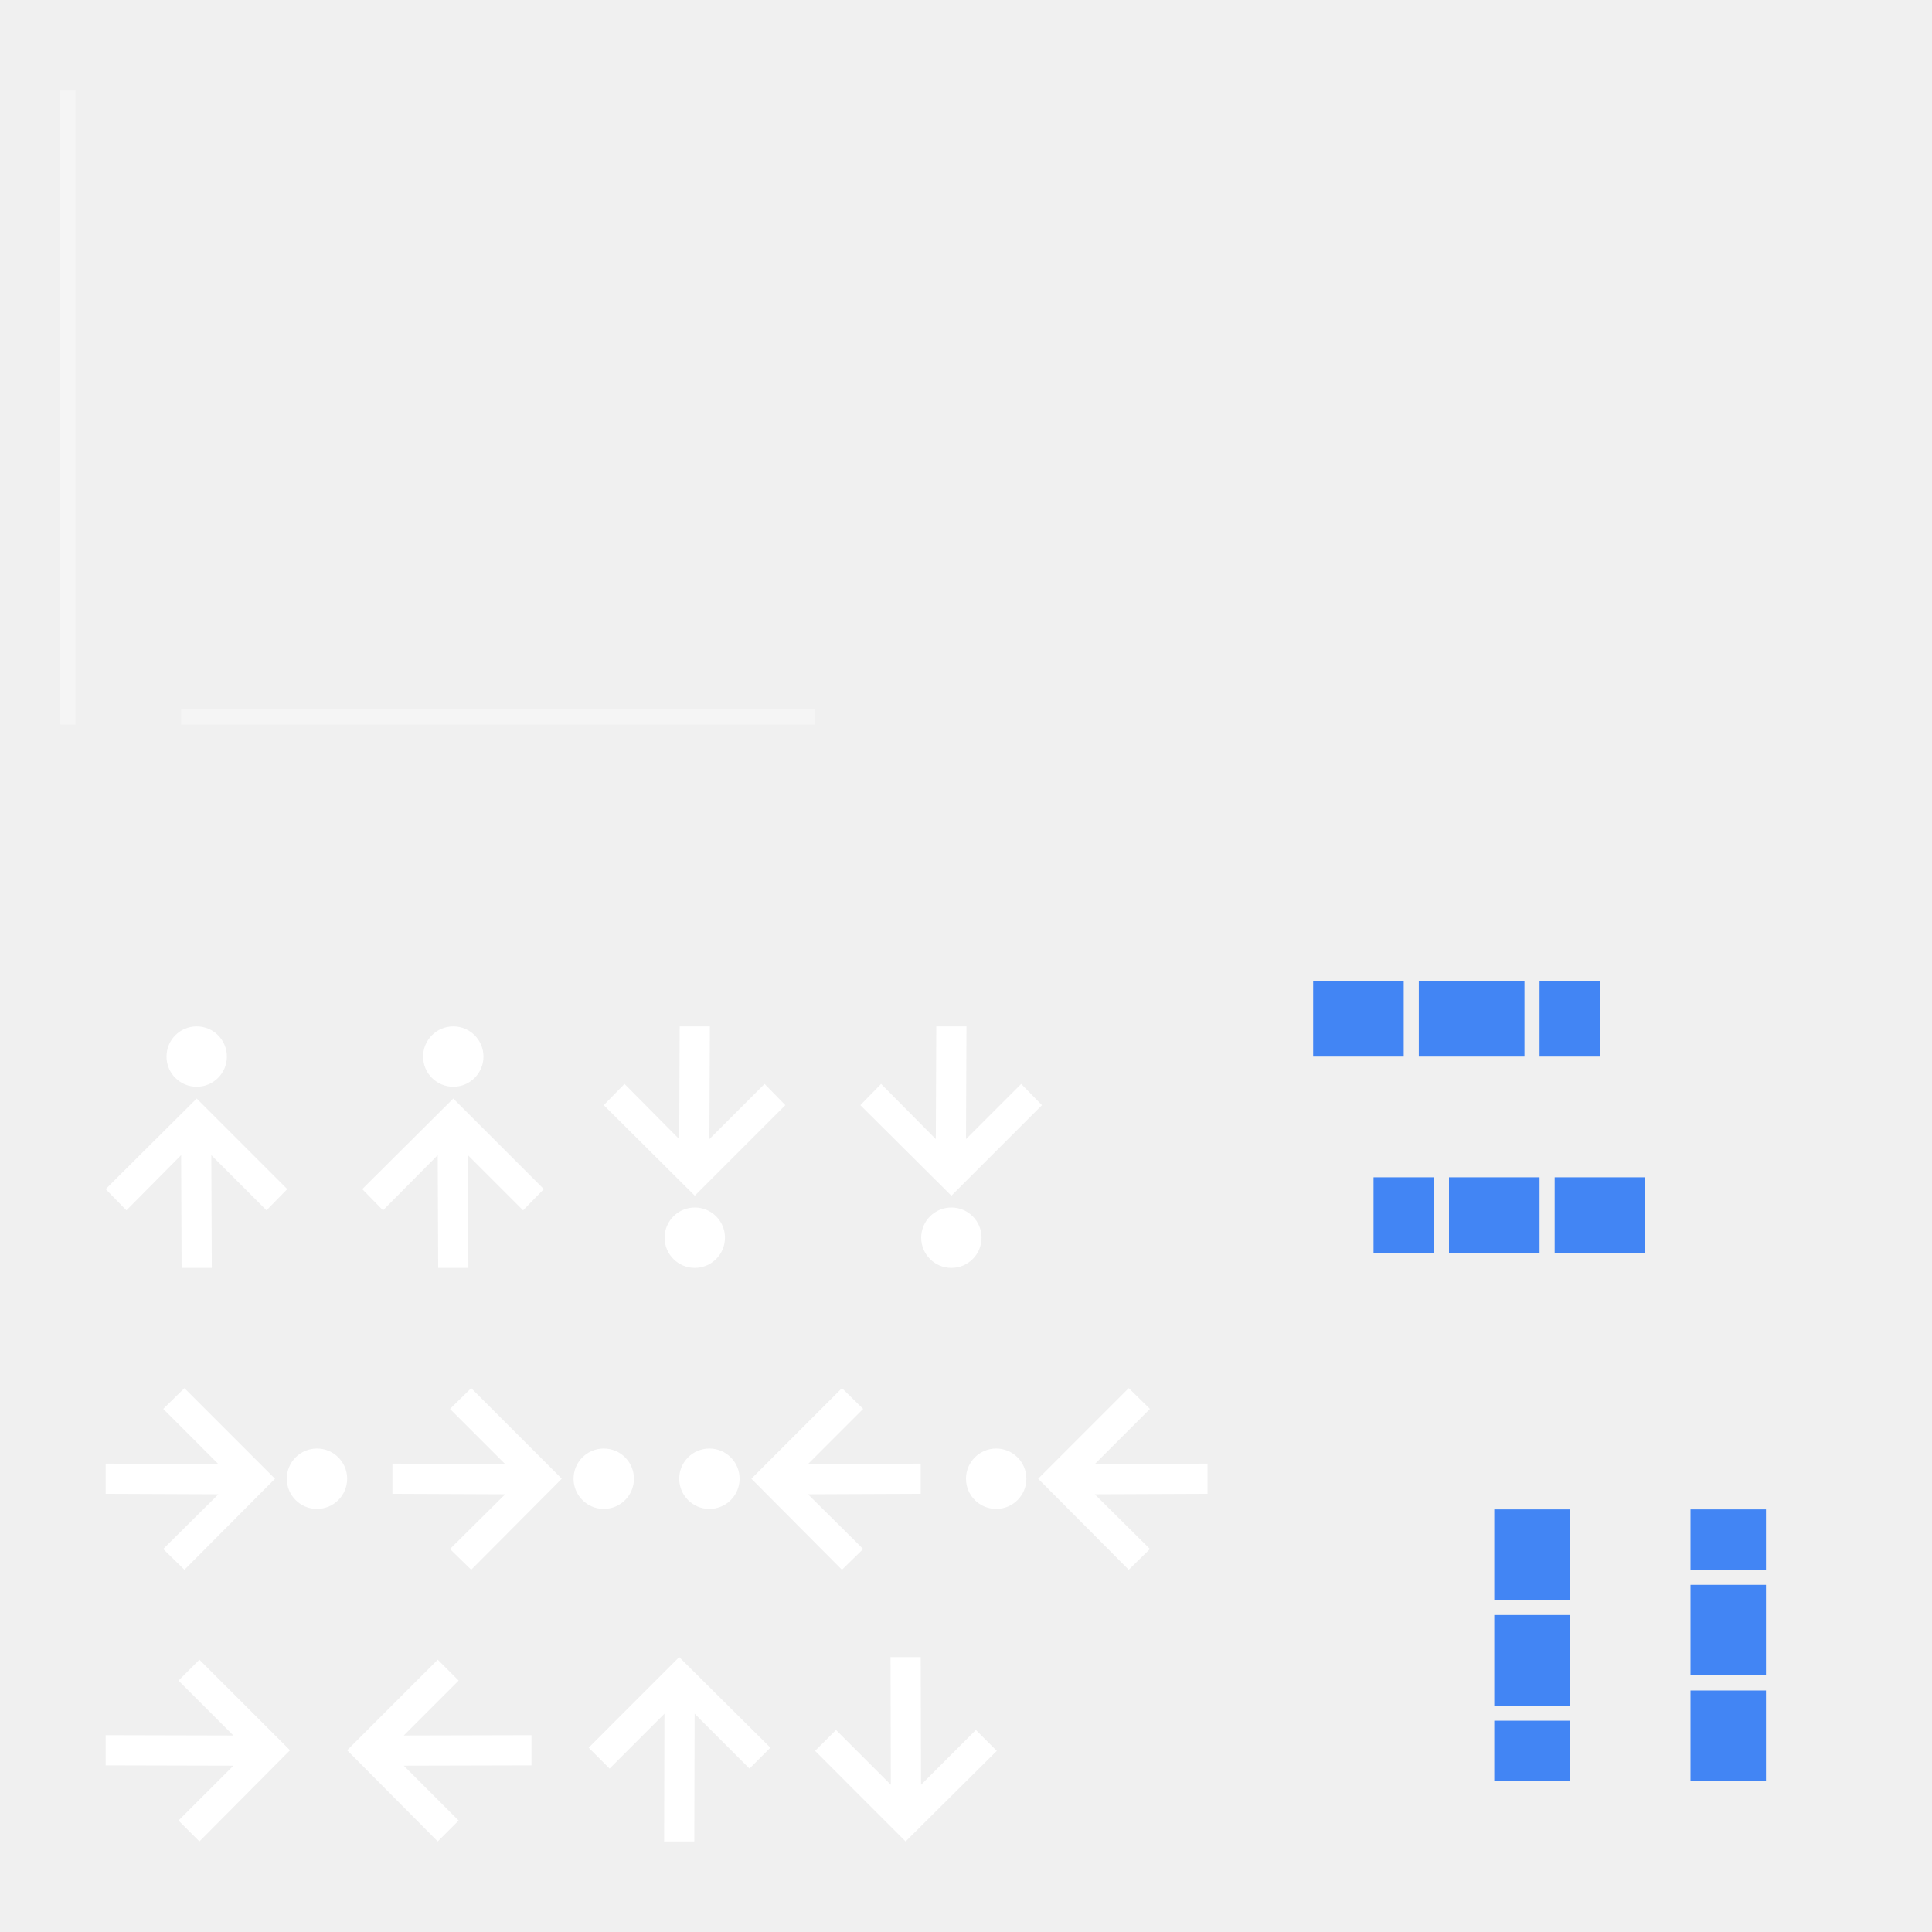
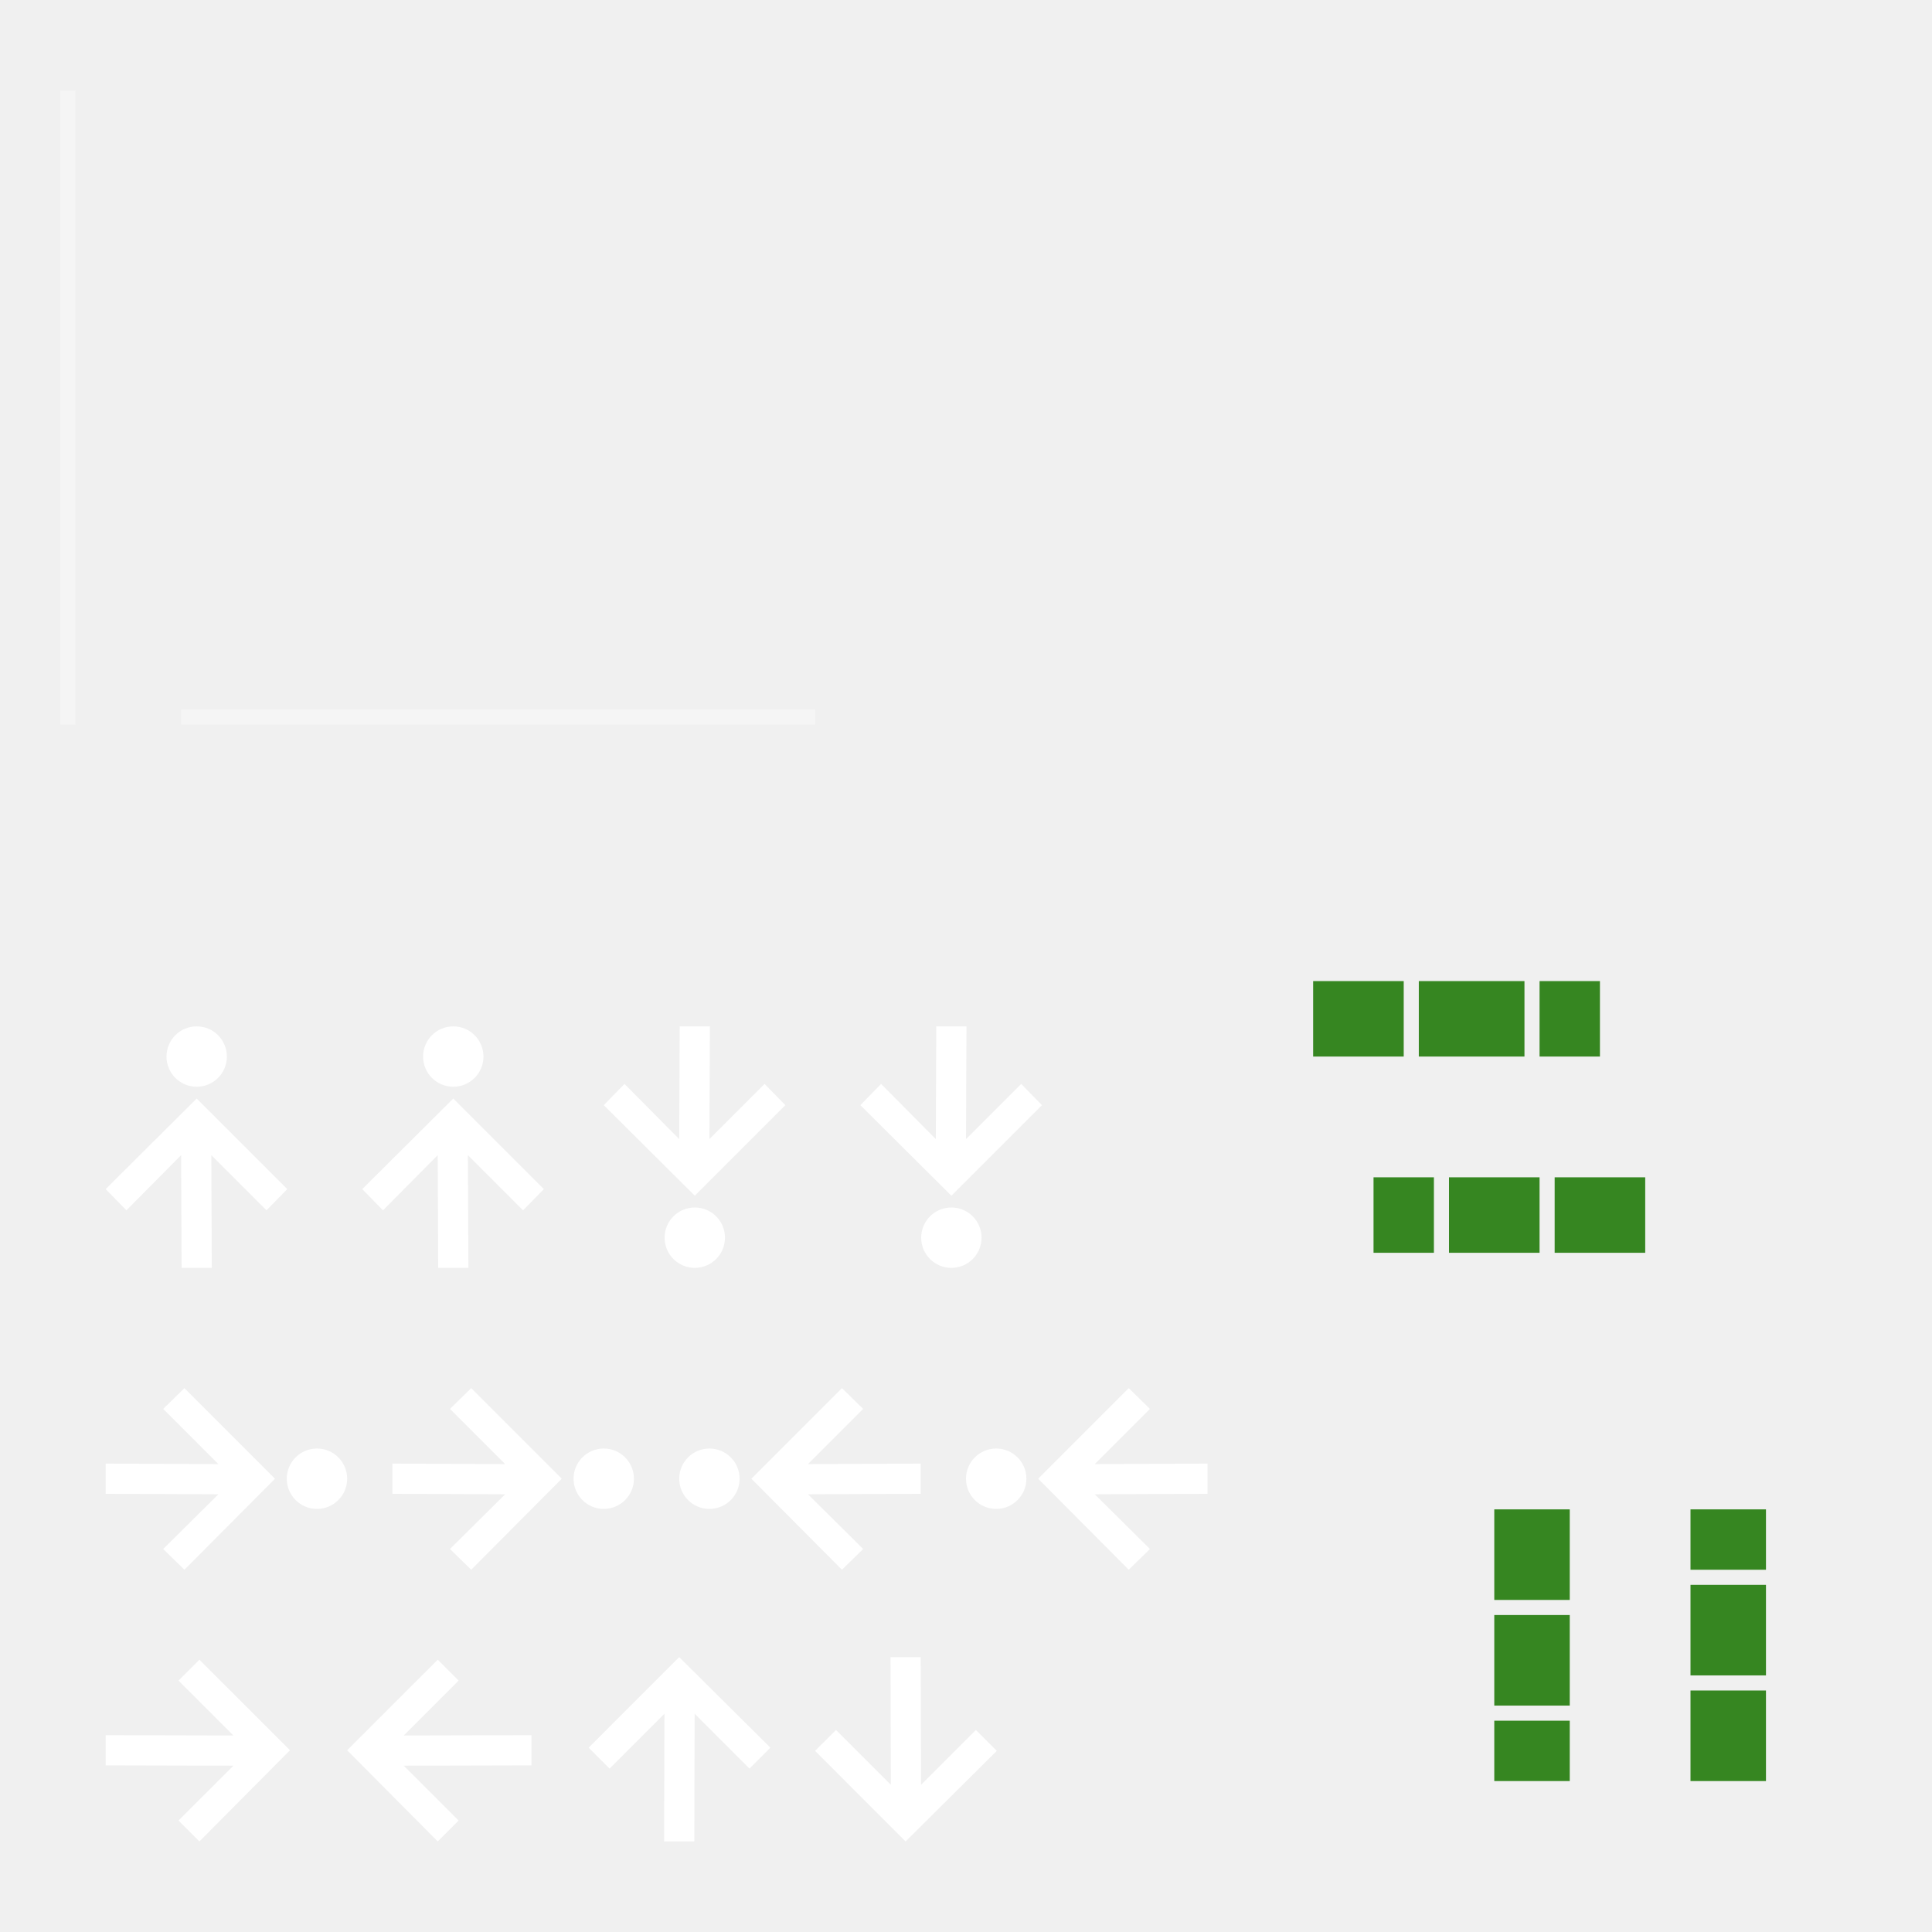
<svg xmlns="http://www.w3.org/2000/svg" xmlns:xlink="http://www.w3.org/1999/xlink" width="128" height="128" version="1" id="svg132">
  <defs id="defs19">
    <linearGradient id="linearGradient4303">
      <stop style="stop-color:#00626d" offset="0" id="stop2" />
      <stop style="stop-color:#4285f4" offset="1" id="stop4" />
    </linearGradient>
    <linearGradient id="linearGradient4291">
      <stop style="stop-color:#007584" offset="0" id="stop7" />
      <stop style="stop-color:#4285f4" offset="1" id="stop9" />
    </linearGradient>
    <linearGradient id="linearGradient4297" x1="266" x2="266" y1="108" y2="112" gradientUnits="userSpaceOnUse" xlink:href="#linearGradient4291" />
    <linearGradient id="linearGradient4301" x1="115" x2="115" y1="103" y2="107" gradientUnits="userSpaceOnUse" xlink:href="#linearGradient4303" />
    <linearGradient id="linearGradient4315" x1="266" x2="266" y1="121" y2="118" gradientUnits="userSpaceOnUse" xlink:href="#linearGradient4291" />
    <linearGradient id="linearGradient4317" x1="101" x2="101" y1="118" y2="114" gradientUnits="userSpaceOnUse" xlink:href="#linearGradient4303" />
    <linearGradient id="linearGradient4325" x1="268" x2="268" y1="112" y2="108" gradientUnits="userSpaceOnUse" xlink:href="#linearGradient4303" />
    <linearGradient id="linearGradient4333" x1="91" x2="95" y1="80.5" y2="80.5" gradientUnits="userSpaceOnUse" xlink:href="#linearGradient4303" />
    <linearGradient id="linearGradient4341" x1="106" x2="102" y1="67" y2="67" gradientUnits="userSpaceOnUse" xlink:href="#linearGradient4303" />
  </defs>
  <rect id="hint-stretch-borders" style="opacity:0.65;fill:#023812" width="5.221" height="5.403" x="-10" y="0" />
-   <g id="north-center" transform="matrix(1,0,0,1.2,-152,-29.4)" style="stroke-width:0.913">
-     <path style="fill:#4285f4;stroke-width:0.913;fill-opacity:1" d="m 264,112 v 5 h 5 v -5 z" id="path22" />
+   <g id="north-center" transform="matrix(1,0,0,1.2,-152,-29.4)" style="stroke-width:0.913;fill:#368621;fill-opacity:1">
+     <path style="fill:#368621;stroke-width:0.913;fill-opacity:1" d="m 264,112 v 5 h 5 v -5 z" id="path22" />
  </g>
-   <g id="north-top" style="fill:url(#linearGradient4297)" transform="translate(-152,-8)">
-     <path style="fill:#4285f4;fill-opacity:1" transform="translate(152,5)" d="m 112,103 v 1 1 2 h 5 v -2 -1 -1 z" id="path25" />
+   <g id="north-top" style="fill:#368621;fill-opacity:1" transform="translate(-152,-8)">
+     <path style="fill:#368621;fill-opacity:1" transform="translate(152,5)" d="m 112,103 v 1 1 2 h 5 v -2 -1 -1 z" id="path25" />
  </g>
-   <g id="north-bottom" transform="matrix(1,0,0,1.5,-152,-63.5)" style="stroke-width:0.816">
-     <path style="fill:#4285f4;stroke-width:0.816;fill-opacity:1" transform="translate(152,3)" d="m 112,114 v 3 1 h 5 v -1 -3 z" id="path28" />
+   <g id="north-bottom" transform="matrix(1,0,0,1.5,-152,-63.5)" style="stroke-width:0.816;fill:#368621;fill-opacity:1">
+     <path style="fill:#368621;stroke-width:0.816;fill-opacity:1" transform="translate(152,3)" d="m 112,114 v 3 1 h 5 v -1 -3 z" id="path28" />
  </g>
-   <g id="south-center" transform="matrix(1,0,0,1.2,-165,-27.4)" style="stroke-width:0.913">
-     <path style="fill:#4285f4;stroke-width:0.913;fill-opacity:1" d="m 264,112 v 5 h 5 v -5 z" id="path31" />
+   <g id="south-center" transform="matrix(1,0,0,1.2,-165,-27.4)" style="stroke-width:0.913;fill:#368621;fill-opacity:1">
+     <path style="fill:#368621;stroke-width:0.913;fill-opacity:1" d="m 264,112 v 5 h 5 v -5 z" id="path31" />
  </g>
-   <g id="south-top" transform="matrix(1,0,0,1.5,-165,-62)" style="stroke-width:0.816">
-     <path style="fill:#4285f4;stroke-width:0.816;fill-opacity:1" transform="translate(165,5)" d="m 99,103 v 1 1 2 h 5 v -2 -1 -1 z" id="path34" />
+   <g id="south-top" transform="matrix(1,0,0,1.5,-165,-62)" style="stroke-width:0.816;fill:#368621;fill-opacity:1">
+     <path style="fill:#368621;stroke-width:0.816;fill-opacity:1" transform="translate(165,5)" d="m 99,103 v 1 1 2 h 5 v -2 -1 -1 z" id="path34" />
  </g>
-   <g id="south-bottom" style="fill:url(#linearGradient4315)" transform="translate(-165,-3)">
-     <path style="fill:#4285f4;fill-opacity:1" transform="translate(165,3)" d="m 99,114 0,3 0,1 5,0 0,-1 0,-3 -5,0 z" id="path37" />
+   <g id="south-bottom" style="fill:#368621;fill-opacity:1" transform="translate(-165,-3)">
+     <path style="fill:#368621;fill-opacity:1" transform="translate(165,3)" d="m 99,114 0,3 0,1 5,0 0,-1 0,-3 -5,0 z" id="path37" />
  </g>
-   <g id="east-center" transform="matrix(0,-1,1.4,0,-62.8,334)" style="stroke-width:0.845">
-     <path style="fill:#4285f4;stroke-width:0.845;fill-opacity:1" d="m 264,112 v 5 h 5 v -5 z" id="path40" />
+   <g id="east-center" transform="matrix(0,-1,1.4,0,-62.8,334)" style="stroke-width:0.845;fill:#368621;fill-opacity:1">
+     <path style="fill:#368621;stroke-width:0.845;fill-opacity:1" d="m 264,112 v 5 h 5 v -5 z" id="path40" />
  </g>
-   <g id="east-left" transform="matrix(0,-1,1.5,0,-75,334)" style="stroke-width:0.816">
-     <path style="fill:#4285f4;stroke-width:0.816;fill-opacity:1" transform="rotate(90,158.5,175.5)" d="m 91,65 v 5 h 1 3 v -5 h -3 z" id="path43" />
+   <g id="east-left" transform="matrix(0,-1,1.5,0,-75,334)" style="stroke-width:0.816;fill:#368621;fill-opacity:1">
+     <path style="fill:#368621;stroke-width:0.816;fill-opacity:1" transform="rotate(90,158.5,175.5)" d="m 91,65 v 5 h 1 3 v -5 h -3 z" id="path43" />
  </g>
-   <g id="east-right" transform="matrix(0,-1,1,0,-15,334)">
-     <path style="fill:#4285f4;fill-opacity:1" transform="matrix(0,1,-1,0,334,15)" d="m 102,65 0,5 3,0 1,0 0,-5 -1,0 -3,0 z" id="path46" />
+   <g id="east-right" transform="matrix(0,-1,1,0,-15,334)" style="fill:#368621;fill-opacity:1">
+     <path style="fill:#368621;fill-opacity:1" transform="matrix(0,1,-1,0,334,15)" d="m 102,65 0,5 3,0 1,0 0,-5 -1,0 -3,0 z" id="path46" />
  </g>
-   <g id="west-center" transform="matrix(0,-1,1.2,0,-38.4,347)" style="stroke-width:0.913">
-     <path style="fill:#4285f4;stroke-width:0.913;fill-opacity:1" d="m 264,112 v 5 h 5 v -5 z" id="path49" />
+   <g id="west-center" transform="matrix(0,-1,1.2,0,-38.4,347)" style="stroke-width:0.913;fill:#368621;fill-opacity:1">
+     <path style="fill:#368621;stroke-width:0.913;fill-opacity:1" d="m 264,112 v 5 h 5 v -5 z" id="path49" />
  </g>
-   <g id="west-left" style="fill:url(#linearGradient4325)" transform="matrix(0,-1,1,0,-17,347)">
-     <path style="fill:#4285f4;fill-opacity:1" transform="matrix(0,1,-1,0,347,17)" d="m 91,78 0,5 1,0 3,0 0,-5 -3,0 -1,0 z" id="path52" />
+   <g id="west-left" style="fill:#368621;fill-opacity:1" transform="matrix(0,-1,1,0,-17,347)">
+     <path style="fill:#368621;fill-opacity:1" transform="matrix(0,1,-1,0,347,17)" d="m 91,78 0,5 1,0 3,0 0,-5 -3,0 -1,0 z" id="path52" />
  </g>
-   <g id="west-right" transform="matrix(0,-1,1.5,0,-72.5,347)" style="stroke-width:0.816">
-     <path style="fill:#4285f4;stroke-width:0.816;fill-opacity:1" transform="rotate(90,166,181)" d="m 102,78 v 5 h 3 1 v -5 h -1 z" id="path55" />
+   <g id="west-right" transform="matrix(0,-1,1.5,0,-72.5,347)" style="stroke-width:0.816;fill:#368621;fill-opacity:1">
+     <path style="fill:#368621;stroke-width:0.816;fill-opacity:1" transform="rotate(90,166,181)" d="m 102,78 v 5 h 3 1 v -5 h -1 z" id="path55" />
  </g>
  <g id="vertical-centerindicator" transform="translate(1,15)">
    <rect style="opacity:0.35;fill:#ffffff" width="42" height="1" x="11" y="32" id="rect58" />
    <rect style="fill:none" width="42" height="1" x="11" y="33" id="rect60" />
    <rect style="fill:none" width="42" height="1" x="11" y="31" id="rect62" />
  </g>
  <g id="horizontal-centerindicator" transform="translate(-4,17)">
    <rect style="opacity:0.35;fill:#ffffff" width="42" height="1" x="-31" y="8" transform="matrix(0,-1,1,0,0,0)" id="rect65" />
    <rect style="fill:none" width="42" height="1" x="-31" y="9" transform="matrix(0,-1,1,0,0,0)" id="rect67" />
    <rect style="fill:none" width="42" height="1" x="-31" y="7" transform="matrix(0,-1,1,0,0,0)" id="rect69" />
  </g>
  <g id="west-minslider" style="enable-background:new" transform="translate(5.0312,68.0032)">
    <g transform="translate(-405,100)" id="g74">
      <path style="fill:#ffffff" d="m 419,-89.222 -1.375,1.406 -3.656,-3.656 0.031,7.469 -2,0 -0.031,-7.469 -3.625,3.656 -1.375,-1.406 6.031,-6 6,6 z m -4,-8.781 c 0,1.105 -0.895,2 -2,2 -1.105,0 -2,-0.895 -2,-2 0,-1.105 0.895,-2 2,-2 1.105,0 2,0.895 2,2 z" id="path72" />
    </g>
  </g>
  <g id="north-offsetslider" style="enable-background:new" transform="translate(37,108.0004)">
    <g transform="translate(-385,98.003)" id="g79">
      <path style="fill:#ffffff" d="m 387,-90.215 1.386,1.385 3.635,-3.635 -0.021,8.461 2,0 0.021,-8.461 3.634,3.635 1.385,-1.385 -6.041,-6.001 z" id="path77" />
    </g>
  </g>
  <g id="north-maxslider" style="enable-background:new" transform="translate(6.9988,89.96885)">
    <g transform="translate(-325,99.003)" id="g84">
      <path style="fill:#ffffff" d="m 330.22,-97.003 -1.406,1.375 3.656,3.656 -7.469,-0.031 0,2 7.469,0.031 -3.656,3.625 1.406,1.375 6,-6.031 -6,-6 z m 8.781,4 c -1.105,0 -2,0.895 -2,2 0,1.105 0.895,2 2,2 1.105,0 2,-0.895 2,-2 0,-1.105 -0.895,-2 -2,-2 z" id="path82" />
    </g>
  </g>
  <g id="east-offsetslider" style="enable-background:new" transform="translate(5.0016,107.9598)">
    <g transform="translate(-305,99.003)" id="g89">
      <path style="fill:#ffffff" d="m 313.21,-97.003 -1.385,1.386 3.635,3.635 -8.461,-0.021 0,2 8.461,0.021 -3.635,3.634 1.385,1.385 6.001,-6.041 z" id="path87" />
    </g>
  </g>
  <g id="east-minslider" style="enable-background:new" transform="translate(22.0312,68.0032)">
    <g transform="translate(-405,100)" id="g94">
      <path style="fill:#ffffff" d="m 419,-89.222 -1.375,1.406 -3.656,-3.656 0.031,7.469 -2,0 -0.031,-7.469 -3.625,3.656 -1.375,-1.406 6.031,-6 6,6 z m -4,-8.781 c 0,1.105 -0.895,2 -2,2 -1.105,0 -2,-0.895 -2,-2 0,-1.105 0.895,-2 2,-2 1.105,0 2,0.895 2,2 z" id="path92" />
    </g>
  </g>
  <g id="west-maxslider" style="enable-background:new" transform="matrix(1,0,0,-1,38.0312,83.9968)">
    <g transform="translate(-405,100)" id="g99">
      <path style="fill:#ffffff" d="m 419,-89.222 -1.375,1.406 -3.656,-3.656 0.031,7.469 -2,0 -0.031,-7.469 -3.625,3.656 -1.375,-1.406 6.031,-6 6,6 z m -4,-8.781 c 0,1.105 -0.895,2 -2,2 -1.105,0 -2,-0.895 -2,-2 0,-1.105 0.895,-2 2,-2 1.105,0 2,0.895 2,2 z" id="path97" />
    </g>
  </g>
  <g id="east-maxslider" style="enable-background:new" transform="matrix(1,0,0,-1,55.0312,83.9968)">
    <g transform="translate(-405,100)" id="g104">
      <path style="fill:#ffffff" d="m 419,-89.222 -1.375,1.406 -3.656,-3.656 0.031,7.469 -2,0 -0.031,-7.469 -3.625,3.656 -1.375,-1.406 6.031,-6 6,6 z m -4,-8.781 c 0,1.105 -0.895,2 -2,2 -1.105,0 -2,-0.895 -2,-2 0,-1.105 0.895,-2 2,-2 1.105,0 2,0.895 2,2 z" id="path102" />
    </g>
  </g>
  <g id="south-maxslider" style="enable-background:new" transform="translate(25.9988,89.96885)">
    <g transform="translate(-325,99.003)" id="g109">
      <path style="fill:#ffffff" d="m 330.22,-97.003 -1.406,1.375 3.656,3.656 -7.469,-0.031 0,2 7.469,0.031 -3.656,3.625 1.406,1.375 6,-6.031 -6,-6 z m 8.781,4 c -1.105,0 -2,0.895 -2,2 0,1.105 0.895,2 2,2 1.105,0 2,-0.895 2,-2 0,-1.105 -0.895,-2 -2,-2 z" id="path107" />
    </g>
  </g>
  <g id="north-minslider" style="enable-background:new" transform="matrix(-1,0,0,1,61.0012,89.96885)">
    <g transform="translate(-325,99.003)" id="g114">
      <path style="fill:#ffffff" d="m 330.22,-97.003 -1.406,1.375 3.656,3.656 -7.469,-0.031 0,2 7.469,0.031 -3.656,3.625 1.406,1.375 6,-6.031 -6,-6 z m 8.781,4 c -1.105,0 -2,0.895 -2,2 0,1.105 0.895,2 2,2 1.105,0 2,-0.895 2,-2 0,-1.105 -0.895,-2 -2,-2 z" id="path112" />
    </g>
  </g>
  <g id="south-minslider" style="enable-background:new" transform="matrix(-1,0,0,1,80.0012,89.96885)">
    <g transform="translate(-325,99.003)" id="g119">
      <path style="fill:#ffffff" d="m 330.22,-97.003 -1.406,1.375 3.656,3.656 -7.469,-0.031 0,2 7.469,0.031 -3.656,3.625 1.406,1.375 6,-6.031 -6,-6 z m 8.781,4 c -1.105,0 -2,0.895 -2,2 0,1.105 0.895,2 2,2 1.105,0 2,-0.895 2,-2 0,-1.105 -0.895,-2 -2,-2 z" id="path117" />
    </g>
  </g>
  <g id="west-offsetslider" style="enable-background:new" transform="matrix(-1,0,0,1,37.2109,107.9598)">
    <g transform="translate(-305,99.003)" id="g124">
      <path style="fill:#ffffff" d="m 313.21,-97.003 -1.385,1.386 3.635,3.635 -8.461,-0.021 0,2 8.461,0.021 -3.635,3.634 1.385,1.385 6.001,-6.041 z" id="path122" />
    </g>
  </g>
  <g id="south-offsetslider" style="enable-background:new" transform="matrix(1,0,0,-1,52,123.7871)">
    <g transform="translate(-385,98.003)" id="g129">
      <path style="fill:#ffffff" d="m 387,-90.215 1.386,1.385 3.635,-3.635 -0.021,8.461 2,0 0.021,-8.461 3.634,3.635 1.385,-1.385 -6.041,-6.001 z" id="path127" />
    </g>
  </g>
</svg>
